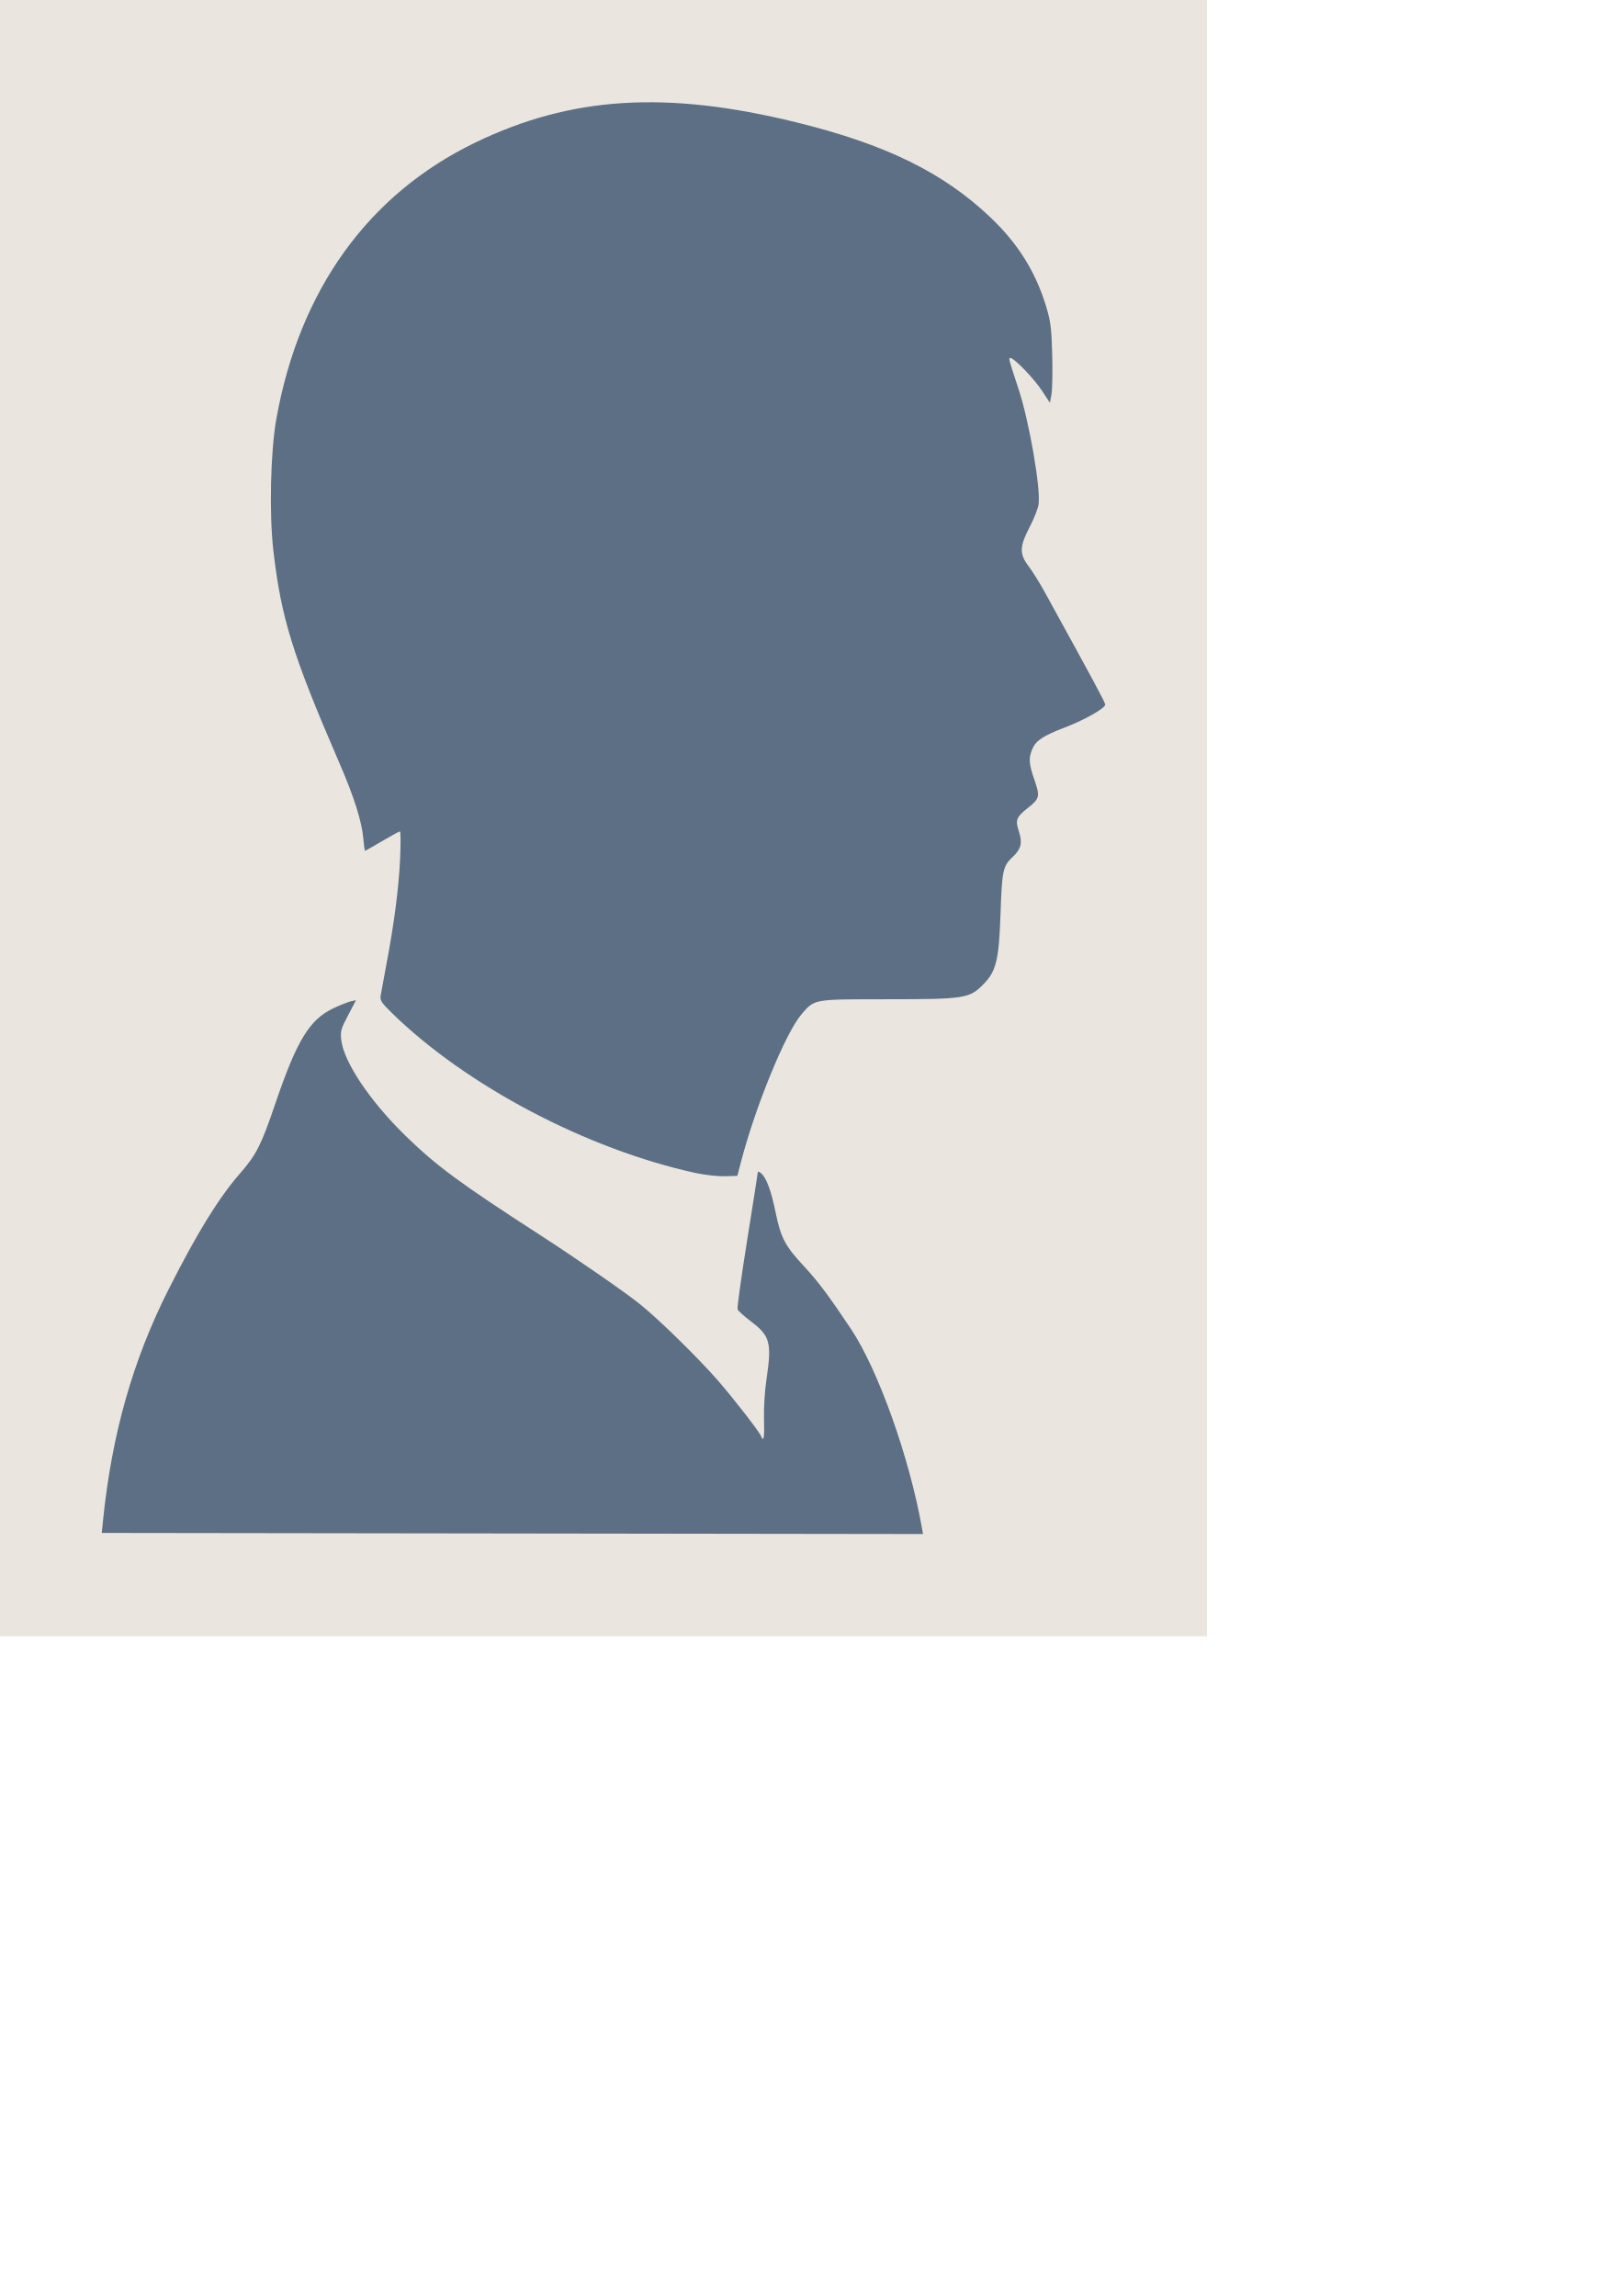
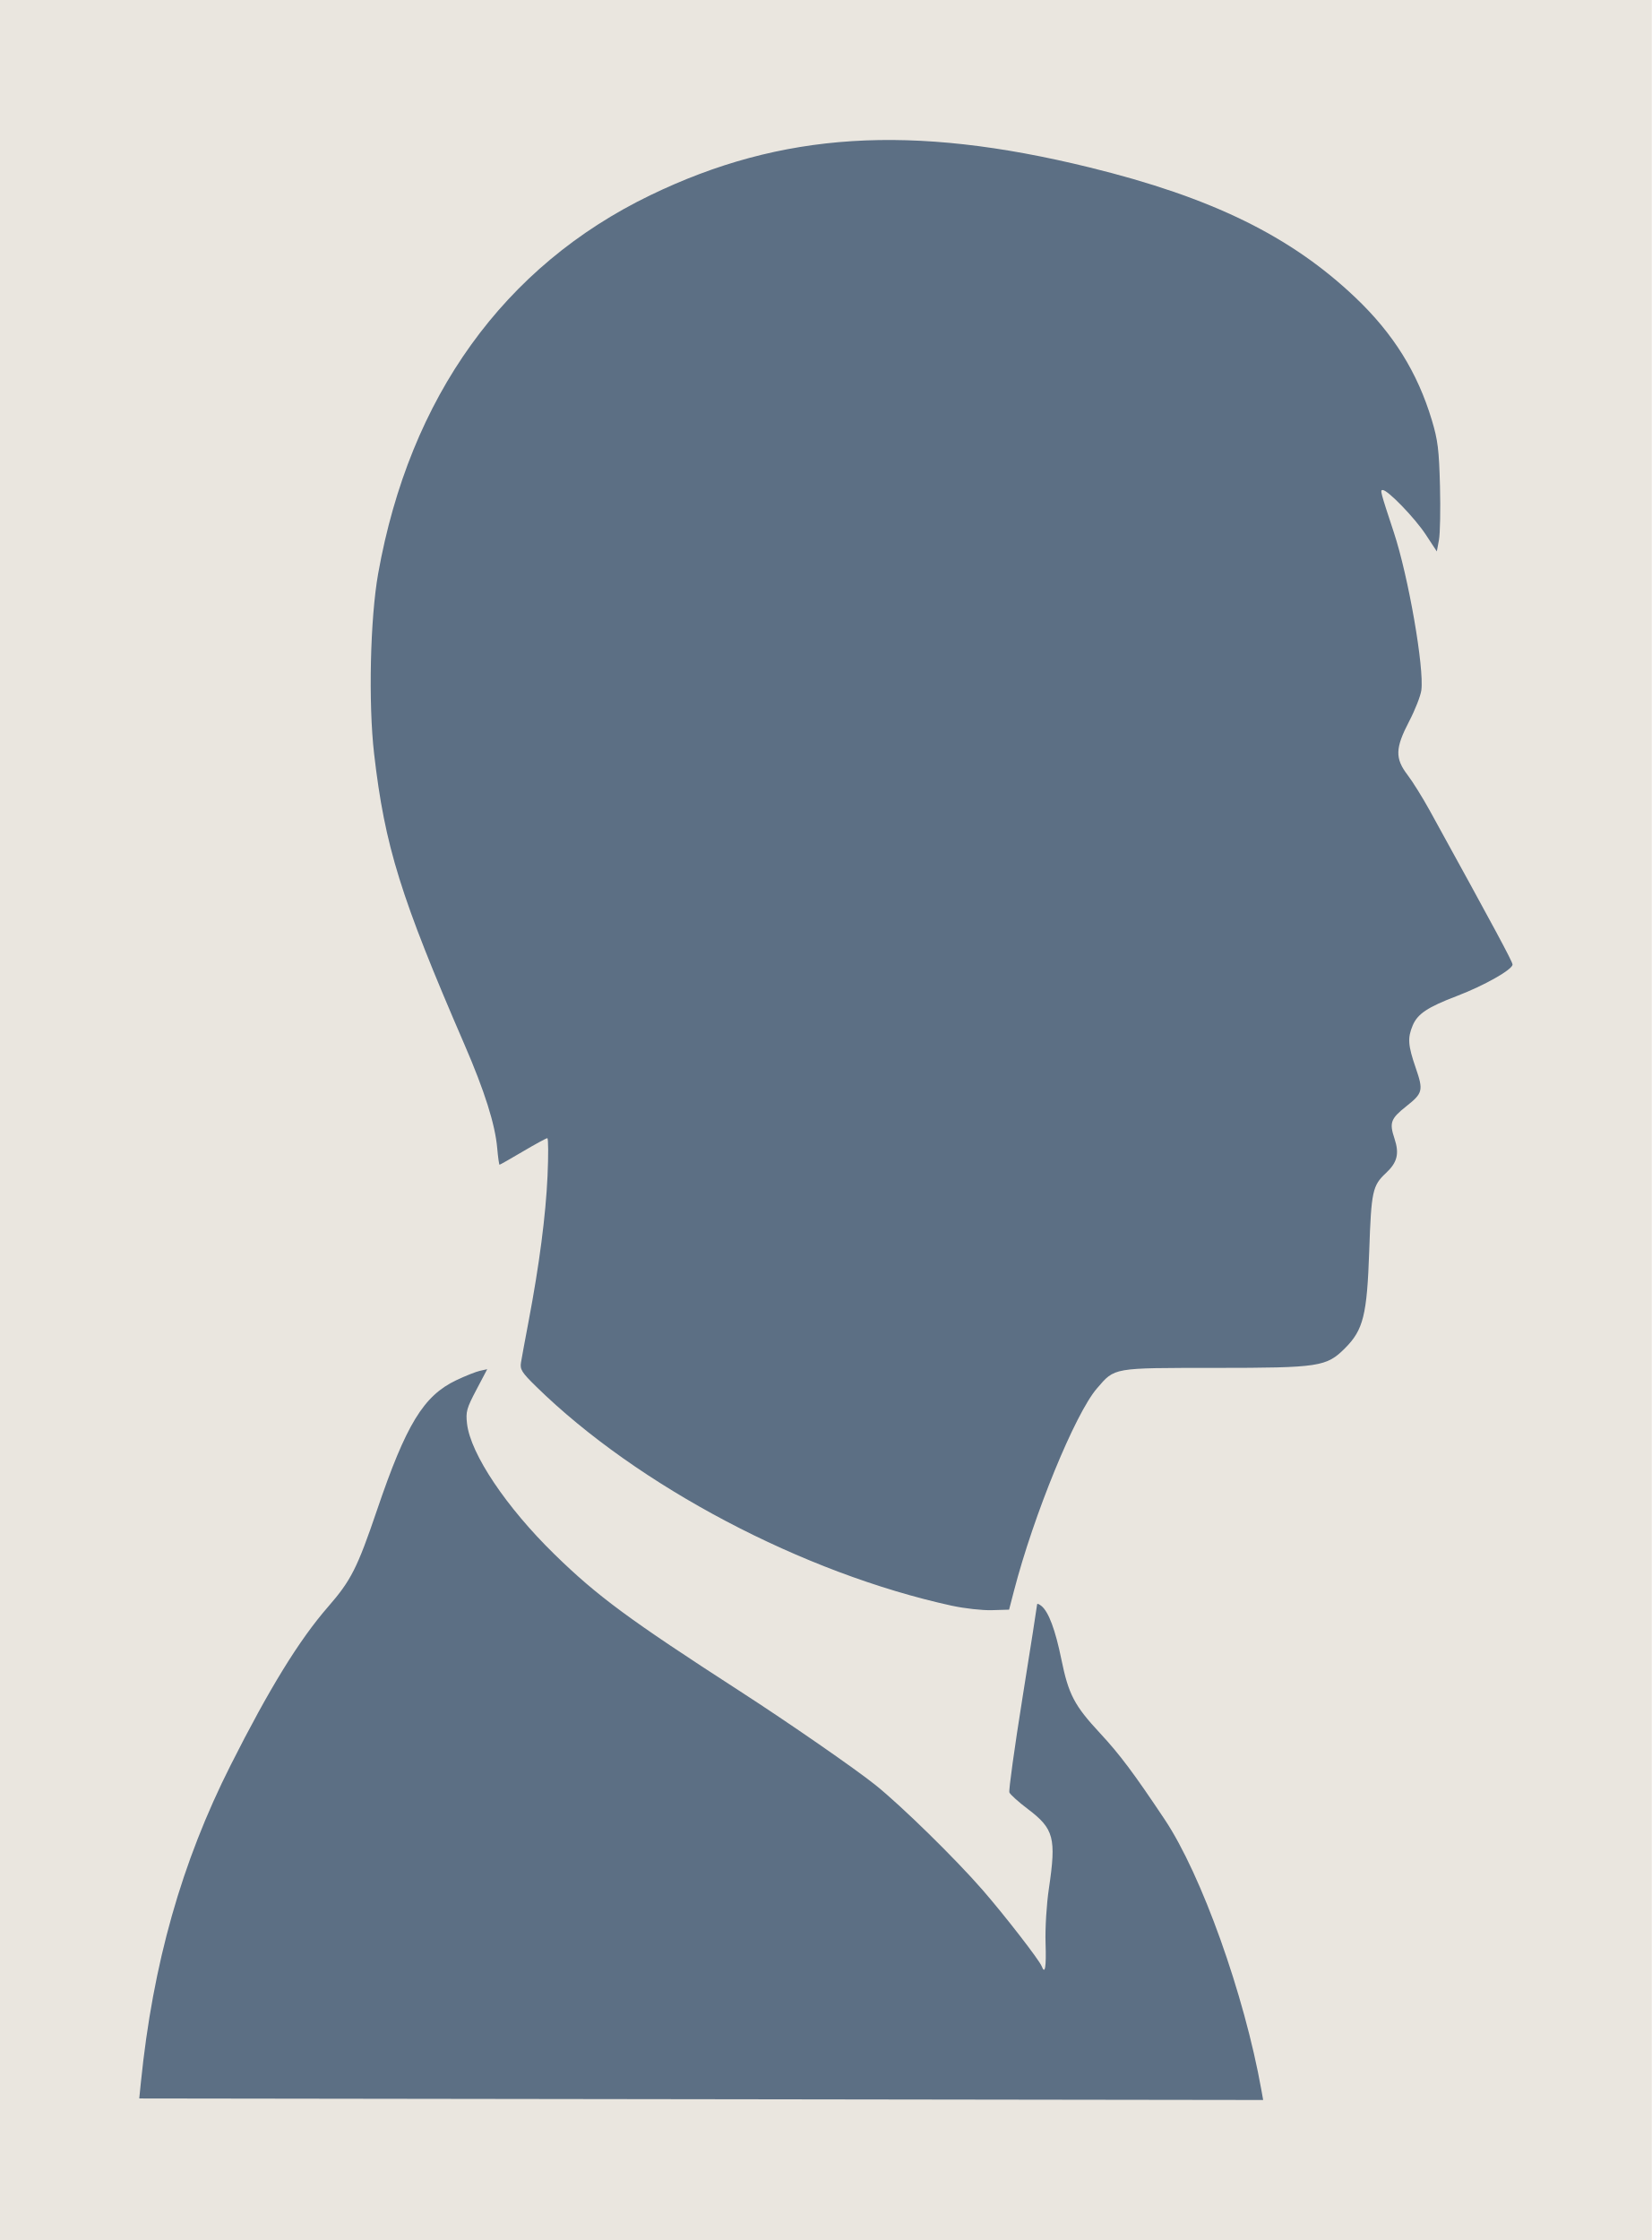
- <svg xmlns="http://www.w3.org/2000/svg" width="210mm" height="297mm" viewBox="0 0 210 297" version="1.1" id="svg1">
+ <svg xmlns="http://www.w3.org/2000/svg" width="590" height="800" viewBox="0 0 156.104 211.667" version="1.1" id="svg1">
  <defs id="defs1" />
  <g id="layer1">
-     <rect width="74.335%" height="71.268%" fill="#eae6df" id="rect1" x="0" y="0" style="stroke-width:0.858" />
-     <path d="m 13.313,196.786 c 1.136,-11.224 3.844,-20.794 8.488,-29.996 3.655,-7.244 6.472,-11.82 9.203,-14.956 2.174,-2.496 2.765,-3.664 4.627,-9.141 2.754,-8.104 4.396,-10.797 7.484,-12.267 0.857,-0.408 1.867,-0.81 2.245,-0.893 l 0.686,-0.151 -1.027,1.949 c -0.923,1.751 -1.012,2.076 -0.881,3.204 0.33,2.848 3.713,7.897 8.27,12.344 4.053,3.955 7.024,6.147 17.526,12.933 4.562,2.947 10.903,7.336 12.807,8.865 2.462,1.976 7.554,6.963 10.118,9.911 2.091,2.404 5.366,6.63 5.59,7.215 0.317,0.825 0.437,0.101 0.364,-2.191 -0.045,-1.425 0.09,-3.65 0.314,-5.154 0.71,-4.776 0.478,-5.65 -1.986,-7.512 -0.887,-0.67 -1.673,-1.377 -1.748,-1.573 -0.075,-0.195 0.484,-4.228 1.242,-8.963 0.758,-4.734 1.379,-8.695 1.379,-8.801 0,-0.106 0.188,-0.038 0.417,0.152 0.675,0.557 1.31,2.262 1.874,5.032 0.676,3.319 1.227,4.372 3.658,6.985 1.849,1.988 3.197,3.786 6.113,8.158 3.475,5.209 7.525,16.543 9.131,25.55 l 0.17,0.951 -53.108,-0.073 -53.108,-0.072 z m 76.668,-45.048 c -14.105,-3.083 -29.706,-11.306 -39.32,-20.726 -1.347,-1.319 -1.531,-1.611 -1.425,-2.259 0.066,-0.409 0.389,-2.156 0.717,-3.882 1.014,-5.337 1.624,-10.013 1.792,-13.743 0.089,-1.967 0.079,-3.577 -0.02,-3.577 -0.1,0 -1.137,0.565 -2.306,1.255 -1.169,0.69 -2.162,1.255 -2.208,1.255 -0.046,0 -0.145,-0.706 -0.221,-1.569 -0.197,-2.251 -1.189,-5.388 -3.092,-9.783 -6.047,-13.967 -7.528,-18.73 -8.541,-27.466 -0.553,-4.77 -0.374,-12.804 0.38,-17.032 2.977,-16.696 11.89,-29.083 25.741,-35.773 12.377,-5.979 24.645,-6.754 41.48,-2.622 11.563,2.838 19.025,6.49 25.138,12.302 3.583,3.407 5.865,7.067 7.224,11.587 0.566,1.881 0.679,2.797 0.768,6.222 0.057,2.209 0.014,4.503 -0.097,5.098 l -0.201,1.082 -1.044,-1.589 c -1.036,-1.576 -3.587,-4.215 -4.074,-4.215 -0.256,0 -0.216,0.151 1.059,4.016 1.374,4.165 2.876,12.788 2.595,14.907 -0.071,0.537 -0.59,1.858 -1.152,2.937 -1.321,2.532 -1.35,3.495 -0.148,5.068 0.481,0.63 1.424,2.143 2.095,3.362 6.125,11.124 7.824,14.283 7.824,14.548 0,0.476 -2.672,1.988 -5.254,2.973 -2.792,1.066 -3.724,1.688 -4.187,2.797 -0.49,1.174 -0.439,1.883 0.292,4 0.736,2.134 0.674,2.386 -0.891,3.626 -1.475,1.168 -1.616,1.549 -1.121,3.039 0.479,1.441 0.276,2.263 -0.806,3.274 -1.267,1.183 -1.382,1.718 -1.576,7.347 -0.21,6.069 -0.558,7.469 -2.285,9.197 -1.759,1.759 -2.427,1.86 -12.285,1.864 -9.751,0.004 -9.45,-0.048 -11.167,1.942 -2.059,2.388 -5.977,11.953 -7.843,19.146 l -0.456,1.757 -1.626,0.049 c -0.894,0.027 -2.586,-0.161 -3.759,-0.417 z" style="fill:#5c6f84;stroke-width:0.251" id="path1" />
+     <rect width="100%" height="100%" fill="#eae6df" id="rect1" x="0" y="0" style="stroke-width:1" />
+     <path d="m 13.313,196.786 c 1.136,-11.224 3.844,-20.794 8.488,-29.996 3.655,-7.244 6.472,-11.82 9.203,-14.956 2.174,-2.496 2.765,-3.664 4.627,-9.141 2.754,-8.104 4.396,-10.797 7.484,-12.267 0.857,-0.408 1.867,-0.81 2.245,-0.893 l 0.686,-0.151 -1.027,1.949 c -0.923,1.751 -1.012,2.076 -0.881,3.204 0.33,2.848 3.713,7.897 8.27,12.344 4.053,3.955 7.024,6.147 17.526,12.933 4.562,2.947 10.903,7.336 12.807,8.865 2.462,1.976 7.554,6.963 10.118,9.911 2.091,2.404 5.366,6.63 5.59,7.215 0.317,0.825 0.437,0.101 0.364,-2.191 -0.045,-1.425 0.09,-3.65 0.314,-5.154 0.71,-4.776 0.478,-5.65 -1.986,-7.512 -0.887,-0.67 -1.673,-1.377 -1.748,-1.573 -0.075,-0.195 0.484,-4.228 1.242,-8.963 0.758,-4.734 1.379,-8.695 1.379,-8.801 0,-0.106 0.188,-0.038 0.417,0.152 0.675,0.557 1.31,2.262 1.874,5.032 0.676,3.319 1.227,4.372 3.658,6.985 1.849,1.988 3.197,3.786 6.113,8.158 3.475,5.209 7.525,16.543 9.131,25.55 l 0.17,0.951 -53.108,-0.073 -53.108,-0.072 z m 76.668,-45.048 c -14.105,-3.083 -29.706,-11.306 -39.32,-20.726 -1.347,-1.319 -1.531,-1.611 -1.425,-2.259 0.066,-0.409 0.389,-2.156 0.717,-3.882 1.014,-5.337 1.624,-10.013 1.792,-13.743 0.089,-1.967 0.079,-3.577 -0.02,-3.577 -0.1,0 -1.137,0.565 -2.306,1.255 -1.169,0.69 -2.162,1.255 -2.208,1.255 -0.046,0 -0.145,-0.706 -0.221,-1.569 -0.197,-2.251 -1.189,-5.388 -3.092,-9.783 -6.047,-13.967 -7.528,-18.73 -8.541,-27.466 -0.553,-4.77 -0.374,-12.804 0.38,-17.032 2.977,-16.696 11.89,-29.083 25.741,-35.773 12.377,-5.979 24.645,-6.754 41.48,-2.622 11.563,2.838 19.025,6.49 25.138,12.302 3.583,3.407 5.865,7.067 7.224,11.587 0.566,1.881 0.679,2.797 0.768,6.222 0.057,2.209 0.014,4.503 -0.097,5.098 l -0.201,1.082 -1.044,-1.589 c -1.036,-1.576 -3.587,-4.215 -4.074,-4.215 -0.256,0 -0.216,0.151 1.059,4.016 1.374,4.165 2.876,12.788 2.595,14.907 -0.071,0.537 -0.59,1.858 -1.152,2.937 -1.321,2.532 -1.35,3.495 -0.148,5.068 0.481,0.63 1.424,2.143 2.095,3.362 6.125,11.124 7.824,14.283 7.824,14.548 0,0.476 -2.672,1.988 -5.254,2.973 -2.792,1.066 -3.724,1.688 -4.187,2.797 -0.49,1.174 -0.439,1.883 0.292,4 0.736,2.134 0.674,2.386 -0.891,3.626 -1.475,1.168 -1.616,1.549 -1.121,3.039 0.479,1.441 0.276,2.263 -0.806,3.274 -1.267,1.183 -1.382,1.718 -1.576,7.347 -0.21,6.069 -0.558,7.469 -2.285,9.197 -1.759,1.759 -2.427,1.86 -12.285,1.864 -9.751,0.004 -9.45,-0.048 -11.167,1.942 -2.059,2.388 -5.977,11.953 -7.843,19.146 l -0.456,1.757 -1.626,0.049 c -0.894,0.027 -2.586,-0.161 -3.759,-0.417 z" style="fill:#5c6f84;stroke-width:0.25" id="path1" />
  </g>
</svg>
